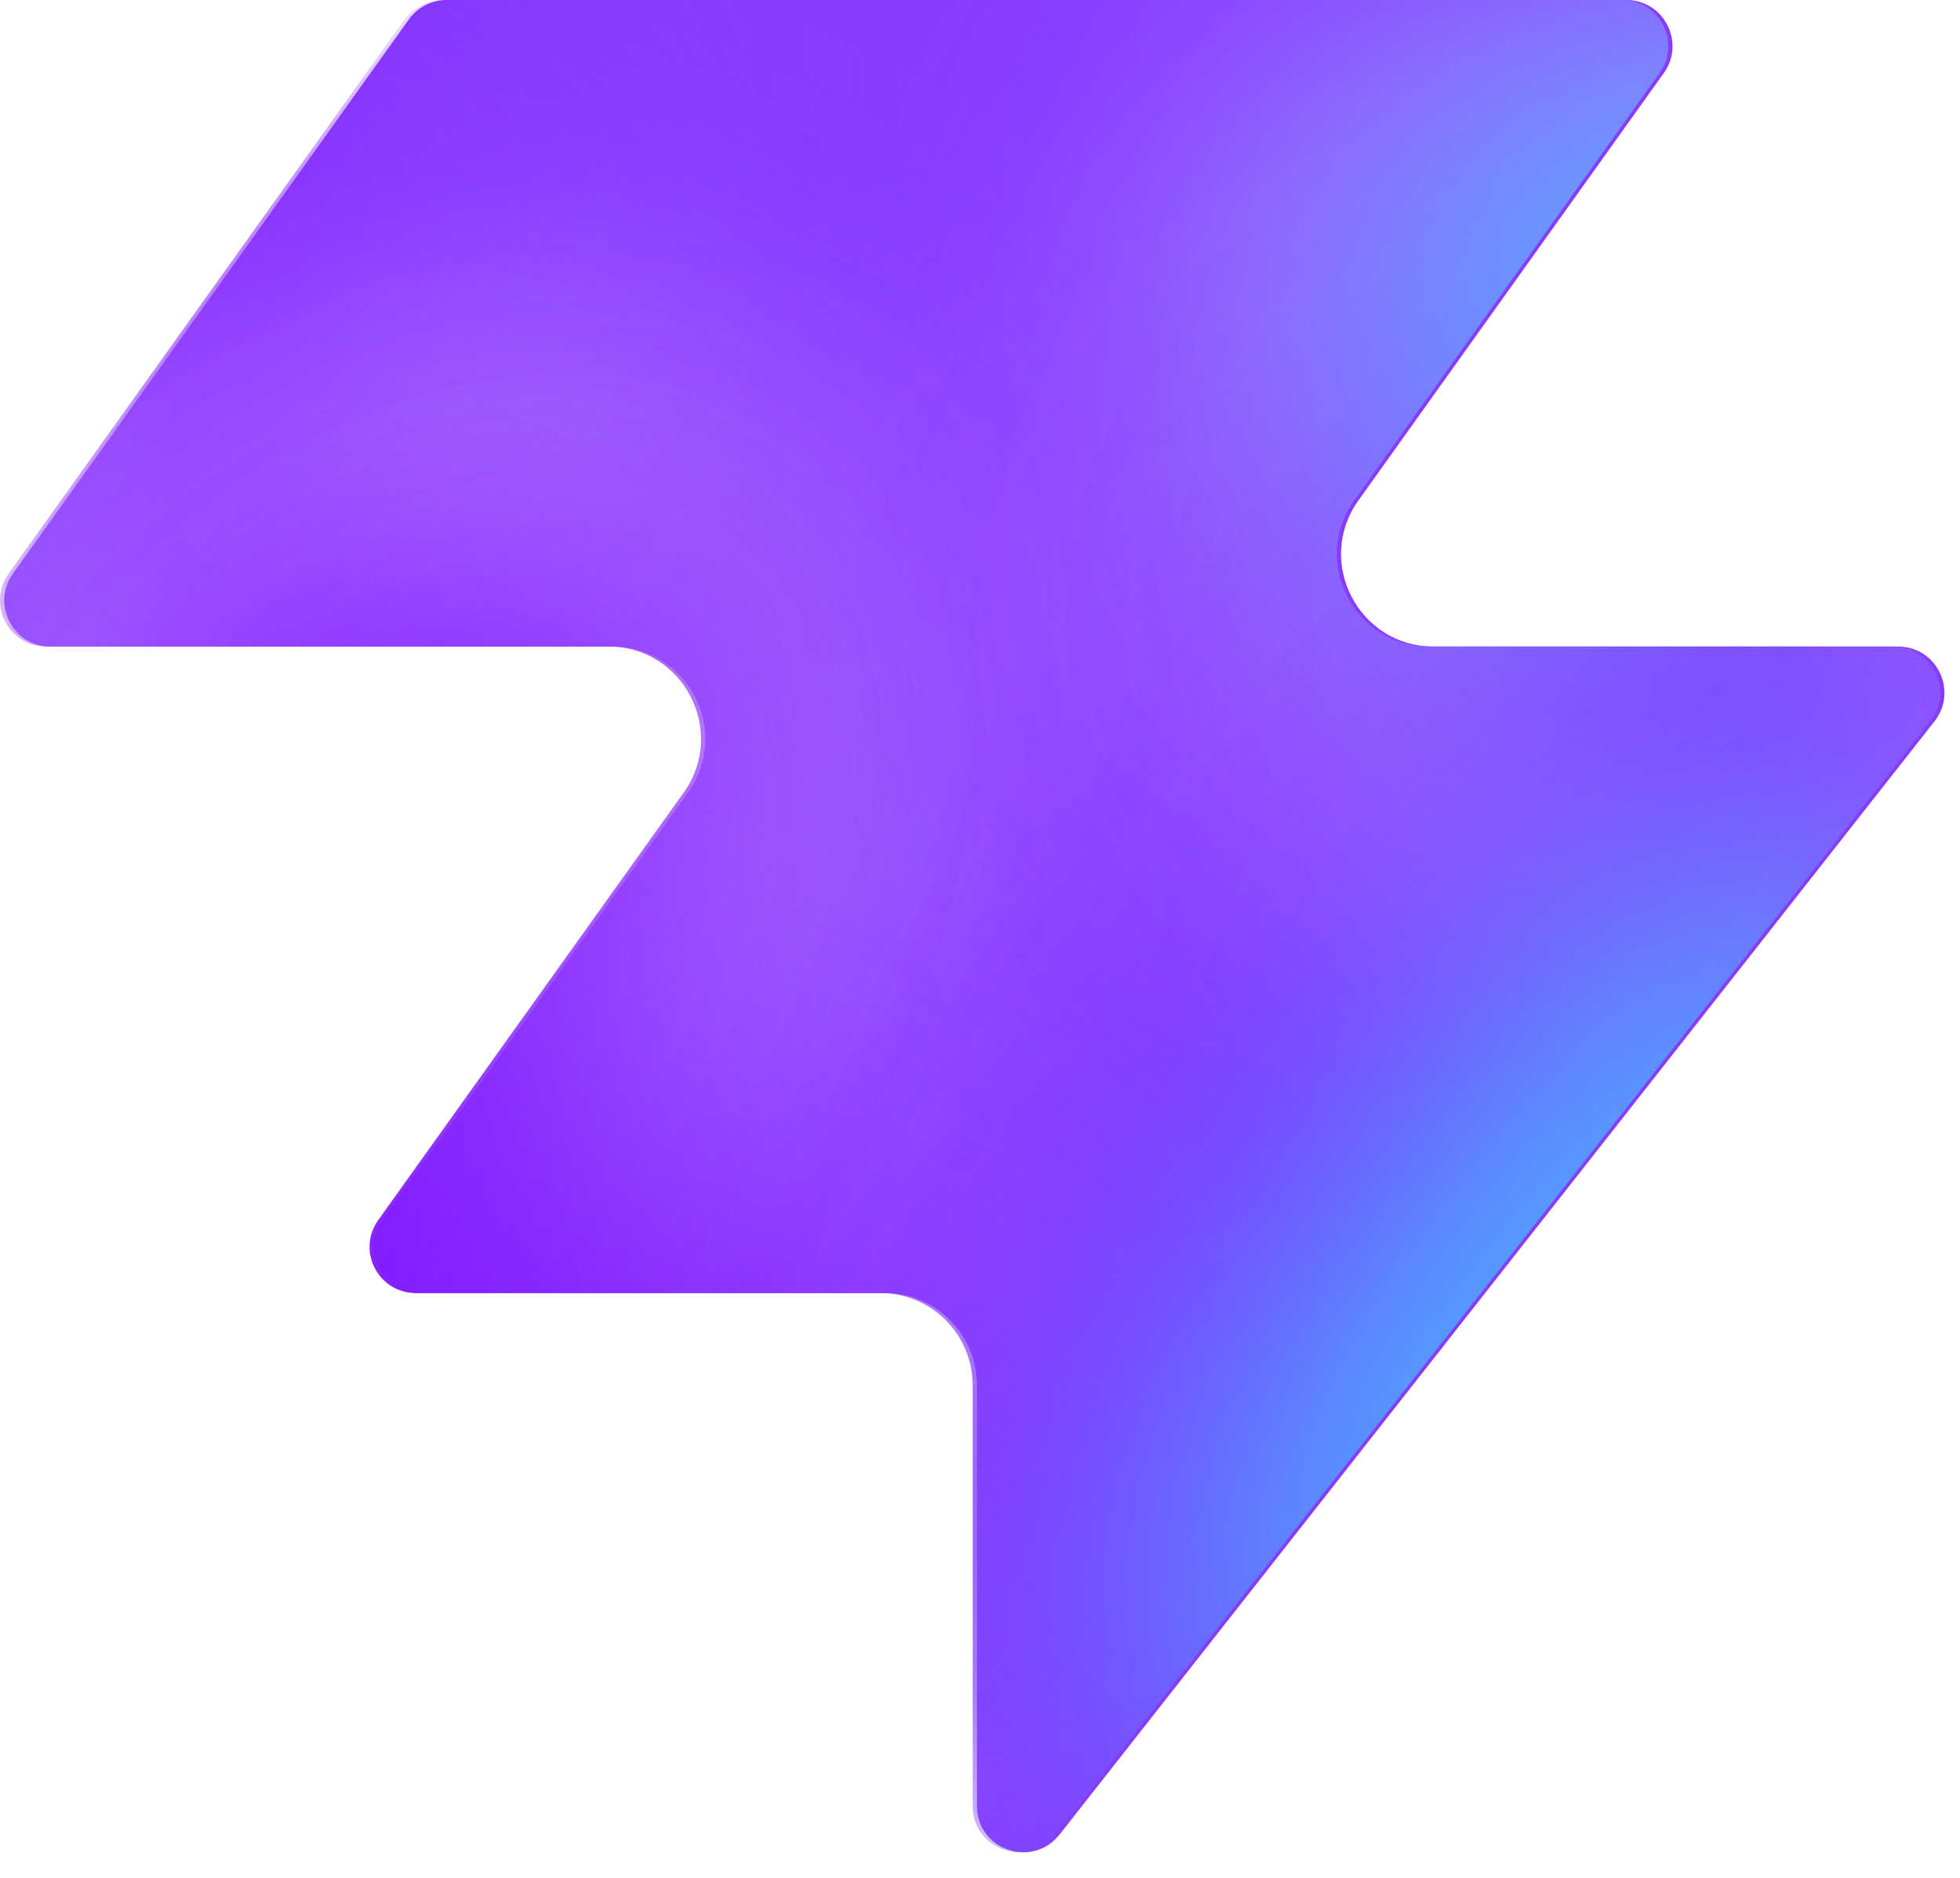
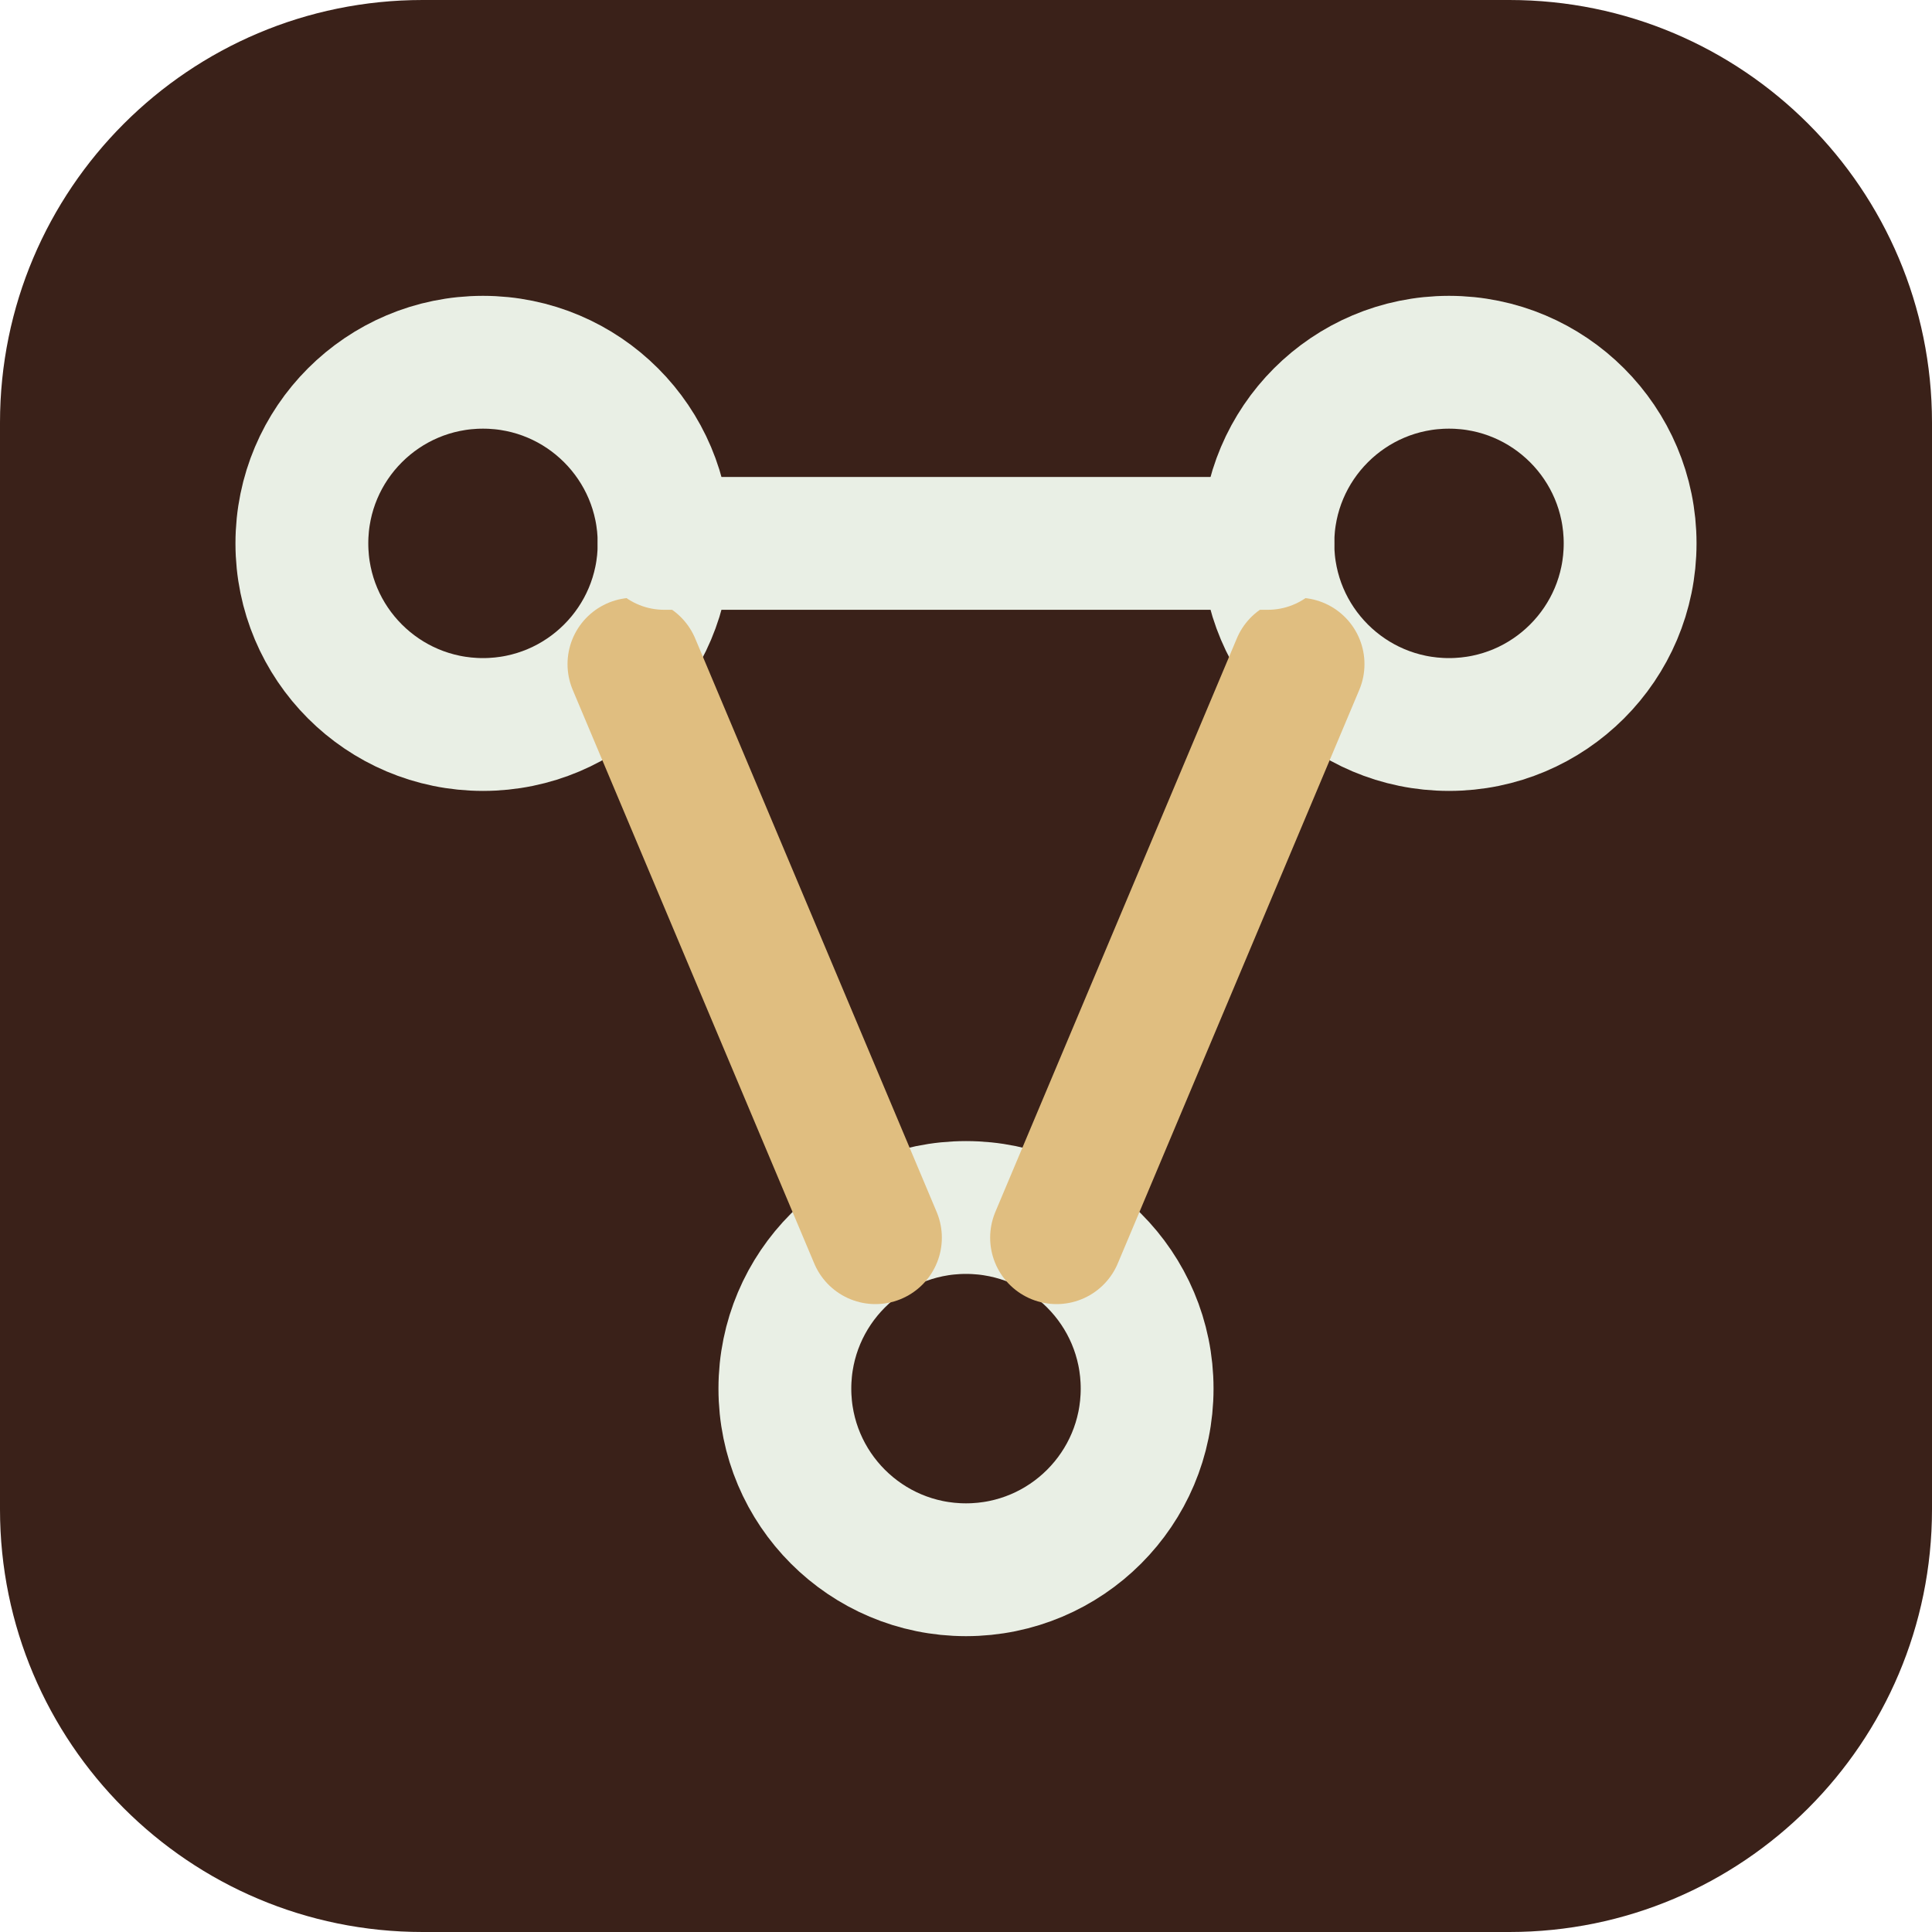
- <svg xmlns="http://www.w3.org/2000/svg" width="48" height="46" fill="none" viewBox="0 0 48 46">
-   <path fill="#863bff" d="M25.946 44.938c-.664.845-2.021.375-2.021-.698V33.937a2.26 2.26 0 0 0-2.262-2.262H10.287c-.92 0-1.456-1.04-.92-1.788l7.48-10.471c1.07-1.497 0-3.578-1.842-3.578H1.237c-.92 0-1.456-1.04-.92-1.788L10.013.474c.214-.297.556-.474.92-.474h28.894c.92 0 1.456 1.04.92 1.788l-7.48 10.471c-1.07 1.498 0 3.579 1.842 3.579h11.377c.943 0 1.473 1.088.89 1.83L25.947 44.94z" style="fill:#863bff;fill:color(display-p3 .525 .23 1);fill-opacity:1" />
-   <mask id="a" width="48" height="46" x="0" y="0" maskUnits="userSpaceOnUse" style="mask-type:alpha">
-     <path fill="#000" d="M25.842 44.938c-.664.844-2.021.375-2.021-.698V33.937a2.26 2.26 0 0 0-2.262-2.262H10.183c-.92 0-1.456-1.04-.92-1.788l7.48-10.471c1.07-1.498 0-3.579-1.842-3.579H1.133c-.92 0-1.456-1.04-.92-1.787L9.91.473c.214-.297.556-.474.92-.474h28.894c.92 0 1.456 1.04.92 1.788l-7.48 10.471c-1.07 1.498 0 3.578 1.842 3.578h11.377c.943 0 1.473 1.088.89 1.832L25.843 44.94z" style="fill:#000;fill-opacity:1" />
-   </mask>
-   <g mask="url(#a)">
-     <g filter="url(#b)">
-       <ellipse cx="5.508" cy="14.704" fill="#ede6ff" rx="5.508" ry="14.704" style="fill:#ede6ff;fill:color(display-p3 .927 .903 1);fill-opacity:1" transform="matrix(.00324 1 1 -.00324 -4.47 31.516)" />
-     </g>
-     <g filter="url(#c)">
-       <ellipse cx="10.399" cy="29.851" fill="#ede6ff" rx="10.399" ry="29.851" style="fill:#ede6ff;fill:color(display-p3 .927 .903 1);fill-opacity:1" transform="matrix(.00324 1 1 -.00324 -39.328 7.883)" />
-     </g>
-     <g filter="url(#d)">
-       <ellipse cx="5.508" cy="30.487" fill="#7e14ff" rx="5.508" ry="30.487" style="fill:#7e14ff;fill:color(display-p3 .492 .077 1);fill-opacity:1" transform="rotate(89.814 -25.913 -14.639)scale(1 -1)" />
-     </g>
-     <g filter="url(#e)">
-       <ellipse cx="5.508" cy="30.599" fill="#7e14ff" rx="5.508" ry="30.599" style="fill:#7e14ff;fill:color(display-p3 .492 .077 1);fill-opacity:1" transform="rotate(89.814 -32.644 -3.334)scale(1 -1)" />
-     </g>
-     <g filter="url(#f)">
-       <ellipse cx="5.508" cy="30.599" fill="#7e14ff" rx="5.508" ry="30.599" style="fill:#7e14ff;fill:color(display-p3 .492 .077 1);fill-opacity:1" transform="matrix(.00324 1 1 -.00324 -34.34 30.47)" />
-     </g>
-     <g filter="url(#g)">
-       <ellipse cx="14.072" cy="22.078" fill="#ede6ff" rx="14.072" ry="22.078" style="fill:#ede6ff;fill:color(display-p3 .927 .903 1);fill-opacity:1" transform="rotate(93.35 24.506 48.493)scale(-1 1)" />
-     </g>
-     <g filter="url(#h)">
-       <ellipse cx="3.47" cy="21.501" fill="#7e14ff" rx="3.47" ry="21.501" style="fill:#7e14ff;fill:color(display-p3 .492 .077 1);fill-opacity:1" transform="rotate(89.009 28.708 47.59)scale(-1 1)" />
-     </g>
-     <g filter="url(#i)">
-       <ellipse cx="3.47" cy="21.501" fill="#7e14ff" rx="3.47" ry="21.501" style="fill:#7e14ff;fill:color(display-p3 .492 .077 1);fill-opacity:1" transform="rotate(89.009 28.708 47.59)scale(-1 1)" />
-     </g>
-     <g filter="url(#j)">
-       <ellipse cx=".387" cy="8.972" fill="#7e14ff" rx="4.407" ry="29.108" style="fill:#7e14ff;fill:color(display-p3 .492 .077 1);fill-opacity:1" transform="rotate(39.51 .387 8.972)" />
-     </g>
-     <g filter="url(#k)">
-       <ellipse cx="47.523" cy="-6.092" fill="#7e14ff" rx="4.407" ry="29.108" style="fill:#7e14ff;fill:color(display-p3 .492 .077 1);fill-opacity:1" transform="rotate(37.892 47.523 -6.092)" />
-     </g>
-     <g filter="url(#l)">
-       <ellipse cx="41.412" cy="6.333" fill="#47bfff" rx="5.971" ry="9.665" style="fill:#47bfff;fill:color(display-p3 .28 .748 1);fill-opacity:1" transform="rotate(37.892 41.412 6.333)" />
-     </g>
-     <g filter="url(#m)">
-       <ellipse cx="-1.879" cy="38.332" fill="#7e14ff" rx="4.407" ry="29.108" style="fill:#7e14ff;fill:color(display-p3 .492 .077 1);fill-opacity:1" transform="rotate(37.892 -1.88 38.332)" />
-     </g>
-     <g filter="url(#n)">
-       <ellipse cx="-1.879" cy="38.332" fill="#7e14ff" rx="4.407" ry="29.108" style="fill:#7e14ff;fill:color(display-p3 .492 .077 1);fill-opacity:1" transform="rotate(37.892 -1.88 38.332)" />
-     </g>
-     <g filter="url(#o)">
-       <ellipse cx="35.651" cy="29.907" fill="#7e14ff" rx="4.407" ry="29.108" style="fill:#7e14ff;fill:color(display-p3 .492 .077 1);fill-opacity:1" transform="rotate(37.892 35.651 29.907)" />
-     </g>
-     <g filter="url(#p)">
-       <ellipse cx="38.418" cy="32.4" fill="#47bfff" rx="5.971" ry="15.297" style="fill:#47bfff;fill:color(display-p3 .28 .748 1);fill-opacity:1" transform="rotate(37.892 38.418 32.4)" />
-     </g>
+ <svg xmlns="http://www.w3.org/2000/svg" width="32" height="32" viewBox="0 0 32 32">
+   <rect width="32" height="32" rx="7" fill="#3A2119" />
+   <g transform="translate(2 2)" fill="none" stroke="#E9EFE5" stroke-width="2.2" stroke-linecap="round">
+     <circle cx="6" cy="7" r="3" />
+     <circle cx="22" cy="7" r="3" />
+     <circle cx="14" cy="21" r="3" />
+     <path d="M8.5 9l4 9.5M19.5 9l-4 9.5" stroke="#E0BE80" />
+     <path d="M9 7h10" />
  </g>
-   <defs>
-     <filter id="b" width="60.045" height="41.654" x="-19.77" y="16.149" color-interpolation-filters="sRGB" filterUnits="userSpaceOnUse">
-       <feFlood flood-opacity="0" result="BackgroundImageFix" />
-       <feBlend in="SourceGraphic" in2="BackgroundImageFix" result="shape" />
-       <feGaussianBlur result="effect1_foregroundBlur_2002_17158" stdDeviation="7.659" />
-     </filter>
-     <filter id="c" width="90.34" height="51.437" x="-54.613" y="-7.533" color-interpolation-filters="sRGB" filterUnits="userSpaceOnUse">
-       <feFlood flood-opacity="0" result="BackgroundImageFix" />
-       <feBlend in="SourceGraphic" in2="BackgroundImageFix" result="shape" />
-       <feGaussianBlur result="effect1_foregroundBlur_2002_17158" stdDeviation="7.659" />
-     </filter>
-     <filter id="d" width="79.355" height="29.4" x="-49.64" y="2.03" color-interpolation-filters="sRGB" filterUnits="userSpaceOnUse">
-       <feFlood flood-opacity="0" result="BackgroundImageFix" />
-       <feBlend in="SourceGraphic" in2="BackgroundImageFix" result="shape" />
-       <feGaussianBlur result="effect1_foregroundBlur_2002_17158" stdDeviation="4.596" />
-     </filter>
-     <filter id="e" width="79.579" height="29.4" x="-45.045" y="20.029" color-interpolation-filters="sRGB" filterUnits="userSpaceOnUse">
-       <feFlood flood-opacity="0" result="BackgroundImageFix" />
-       <feBlend in="SourceGraphic" in2="BackgroundImageFix" result="shape" />
-       <feGaussianBlur result="effect1_foregroundBlur_2002_17158" stdDeviation="4.596" />
-     </filter>
-     <filter id="f" width="79.579" height="29.4" x="-43.513" y="21.178" color-interpolation-filters="sRGB" filterUnits="userSpaceOnUse">
-       <feFlood flood-opacity="0" result="BackgroundImageFix" />
-       <feBlend in="SourceGraphic" in2="BackgroundImageFix" result="shape" />
-       <feGaussianBlur result="effect1_foregroundBlur_2002_17158" stdDeviation="4.596" />
-     </filter>
-     <filter id="g" width="74.749" height="58.852" x="15.756" y="-17.901" color-interpolation-filters="sRGB" filterUnits="userSpaceOnUse">
-       <feFlood flood-opacity="0" result="BackgroundImageFix" />
-       <feBlend in="SourceGraphic" in2="BackgroundImageFix" result="shape" />
-       <feGaussianBlur result="effect1_foregroundBlur_2002_17158" stdDeviation="7.659" />
-     </filter>
-     <filter id="h" width="61.377" height="25.362" x="23.548" y="2.284" color-interpolation-filters="sRGB" filterUnits="userSpaceOnUse">
-       <feFlood flood-opacity="0" result="BackgroundImageFix" />
-       <feBlend in="SourceGraphic" in2="BackgroundImageFix" result="shape" />
-       <feGaussianBlur result="effect1_foregroundBlur_2002_17158" stdDeviation="4.596" />
-     </filter>
-     <filter id="i" width="61.377" height="25.362" x="23.548" y="2.284" color-interpolation-filters="sRGB" filterUnits="userSpaceOnUse">
-       <feFlood flood-opacity="0" result="BackgroundImageFix" />
-       <feBlend in="SourceGraphic" in2="BackgroundImageFix" result="shape" />
-       <feGaussianBlur result="effect1_foregroundBlur_2002_17158" stdDeviation="4.596" />
-     </filter>
-     <filter id="j" width="56.045" height="63.649" x="-27.636" y="-22.853" color-interpolation-filters="sRGB" filterUnits="userSpaceOnUse">
-       <feFlood flood-opacity="0" result="BackgroundImageFix" />
-       <feBlend in="SourceGraphic" in2="BackgroundImageFix" result="shape" />
-       <feGaussianBlur result="effect1_foregroundBlur_2002_17158" stdDeviation="4.596" />
-     </filter>
-     <filter id="k" width="54.814" height="64.646" x="20.116" y="-38.415" color-interpolation-filters="sRGB" filterUnits="userSpaceOnUse">
-       <feFlood flood-opacity="0" result="BackgroundImageFix" />
-       <feBlend in="SourceGraphic" in2="BackgroundImageFix" result="shape" />
-       <feGaussianBlur result="effect1_foregroundBlur_2002_17158" stdDeviation="4.596" />
-     </filter>
-     <filter id="l" width="33.541" height="35.313" x="24.641" y="-11.323" color-interpolation-filters="sRGB" filterUnits="userSpaceOnUse">
-       <feFlood flood-opacity="0" result="BackgroundImageFix" />
-       <feBlend in="SourceGraphic" in2="BackgroundImageFix" result="shape" />
-       <feGaussianBlur result="effect1_foregroundBlur_2002_17158" stdDeviation="4.596" />
-     </filter>
-     <filter id="m" width="54.814" height="64.646" x="-29.286" y="6.009" color-interpolation-filters="sRGB" filterUnits="userSpaceOnUse">
-       <feFlood flood-opacity="0" result="BackgroundImageFix" />
-       <feBlend in="SourceGraphic" in2="BackgroundImageFix" result="shape" />
-       <feGaussianBlur result="effect1_foregroundBlur_2002_17158" stdDeviation="4.596" />
-     </filter>
-     <filter id="n" width="54.814" height="64.646" x="-29.286" y="6.009" color-interpolation-filters="sRGB" filterUnits="userSpaceOnUse">
-       <feFlood flood-opacity="0" result="BackgroundImageFix" />
-       <feBlend in="SourceGraphic" in2="BackgroundImageFix" result="shape" />
-       <feGaussianBlur result="effect1_foregroundBlur_2002_17158" stdDeviation="4.596" />
-     </filter>
-     <filter id="o" width="54.814" height="64.646" x="8.244" y="-2.416" color-interpolation-filters="sRGB" filterUnits="userSpaceOnUse">
-       <feFlood flood-opacity="0" result="BackgroundImageFix" />
-       <feBlend in="SourceGraphic" in2="BackgroundImageFix" result="shape" />
-       <feGaussianBlur result="effect1_foregroundBlur_2002_17158" stdDeviation="4.596" />
-     </filter>
-     <filter id="p" width="39.409" height="43.623" x="18.713" y="10.588" color-interpolation-filters="sRGB" filterUnits="userSpaceOnUse">
-       <feFlood flood-opacity="0" result="BackgroundImageFix" />
-       <feBlend in="SourceGraphic" in2="BackgroundImageFix" result="shape" />
-       <feGaussianBlur result="effect1_foregroundBlur_2002_17158" stdDeviation="4.596" />
-     </filter>
-   </defs>
</svg>
